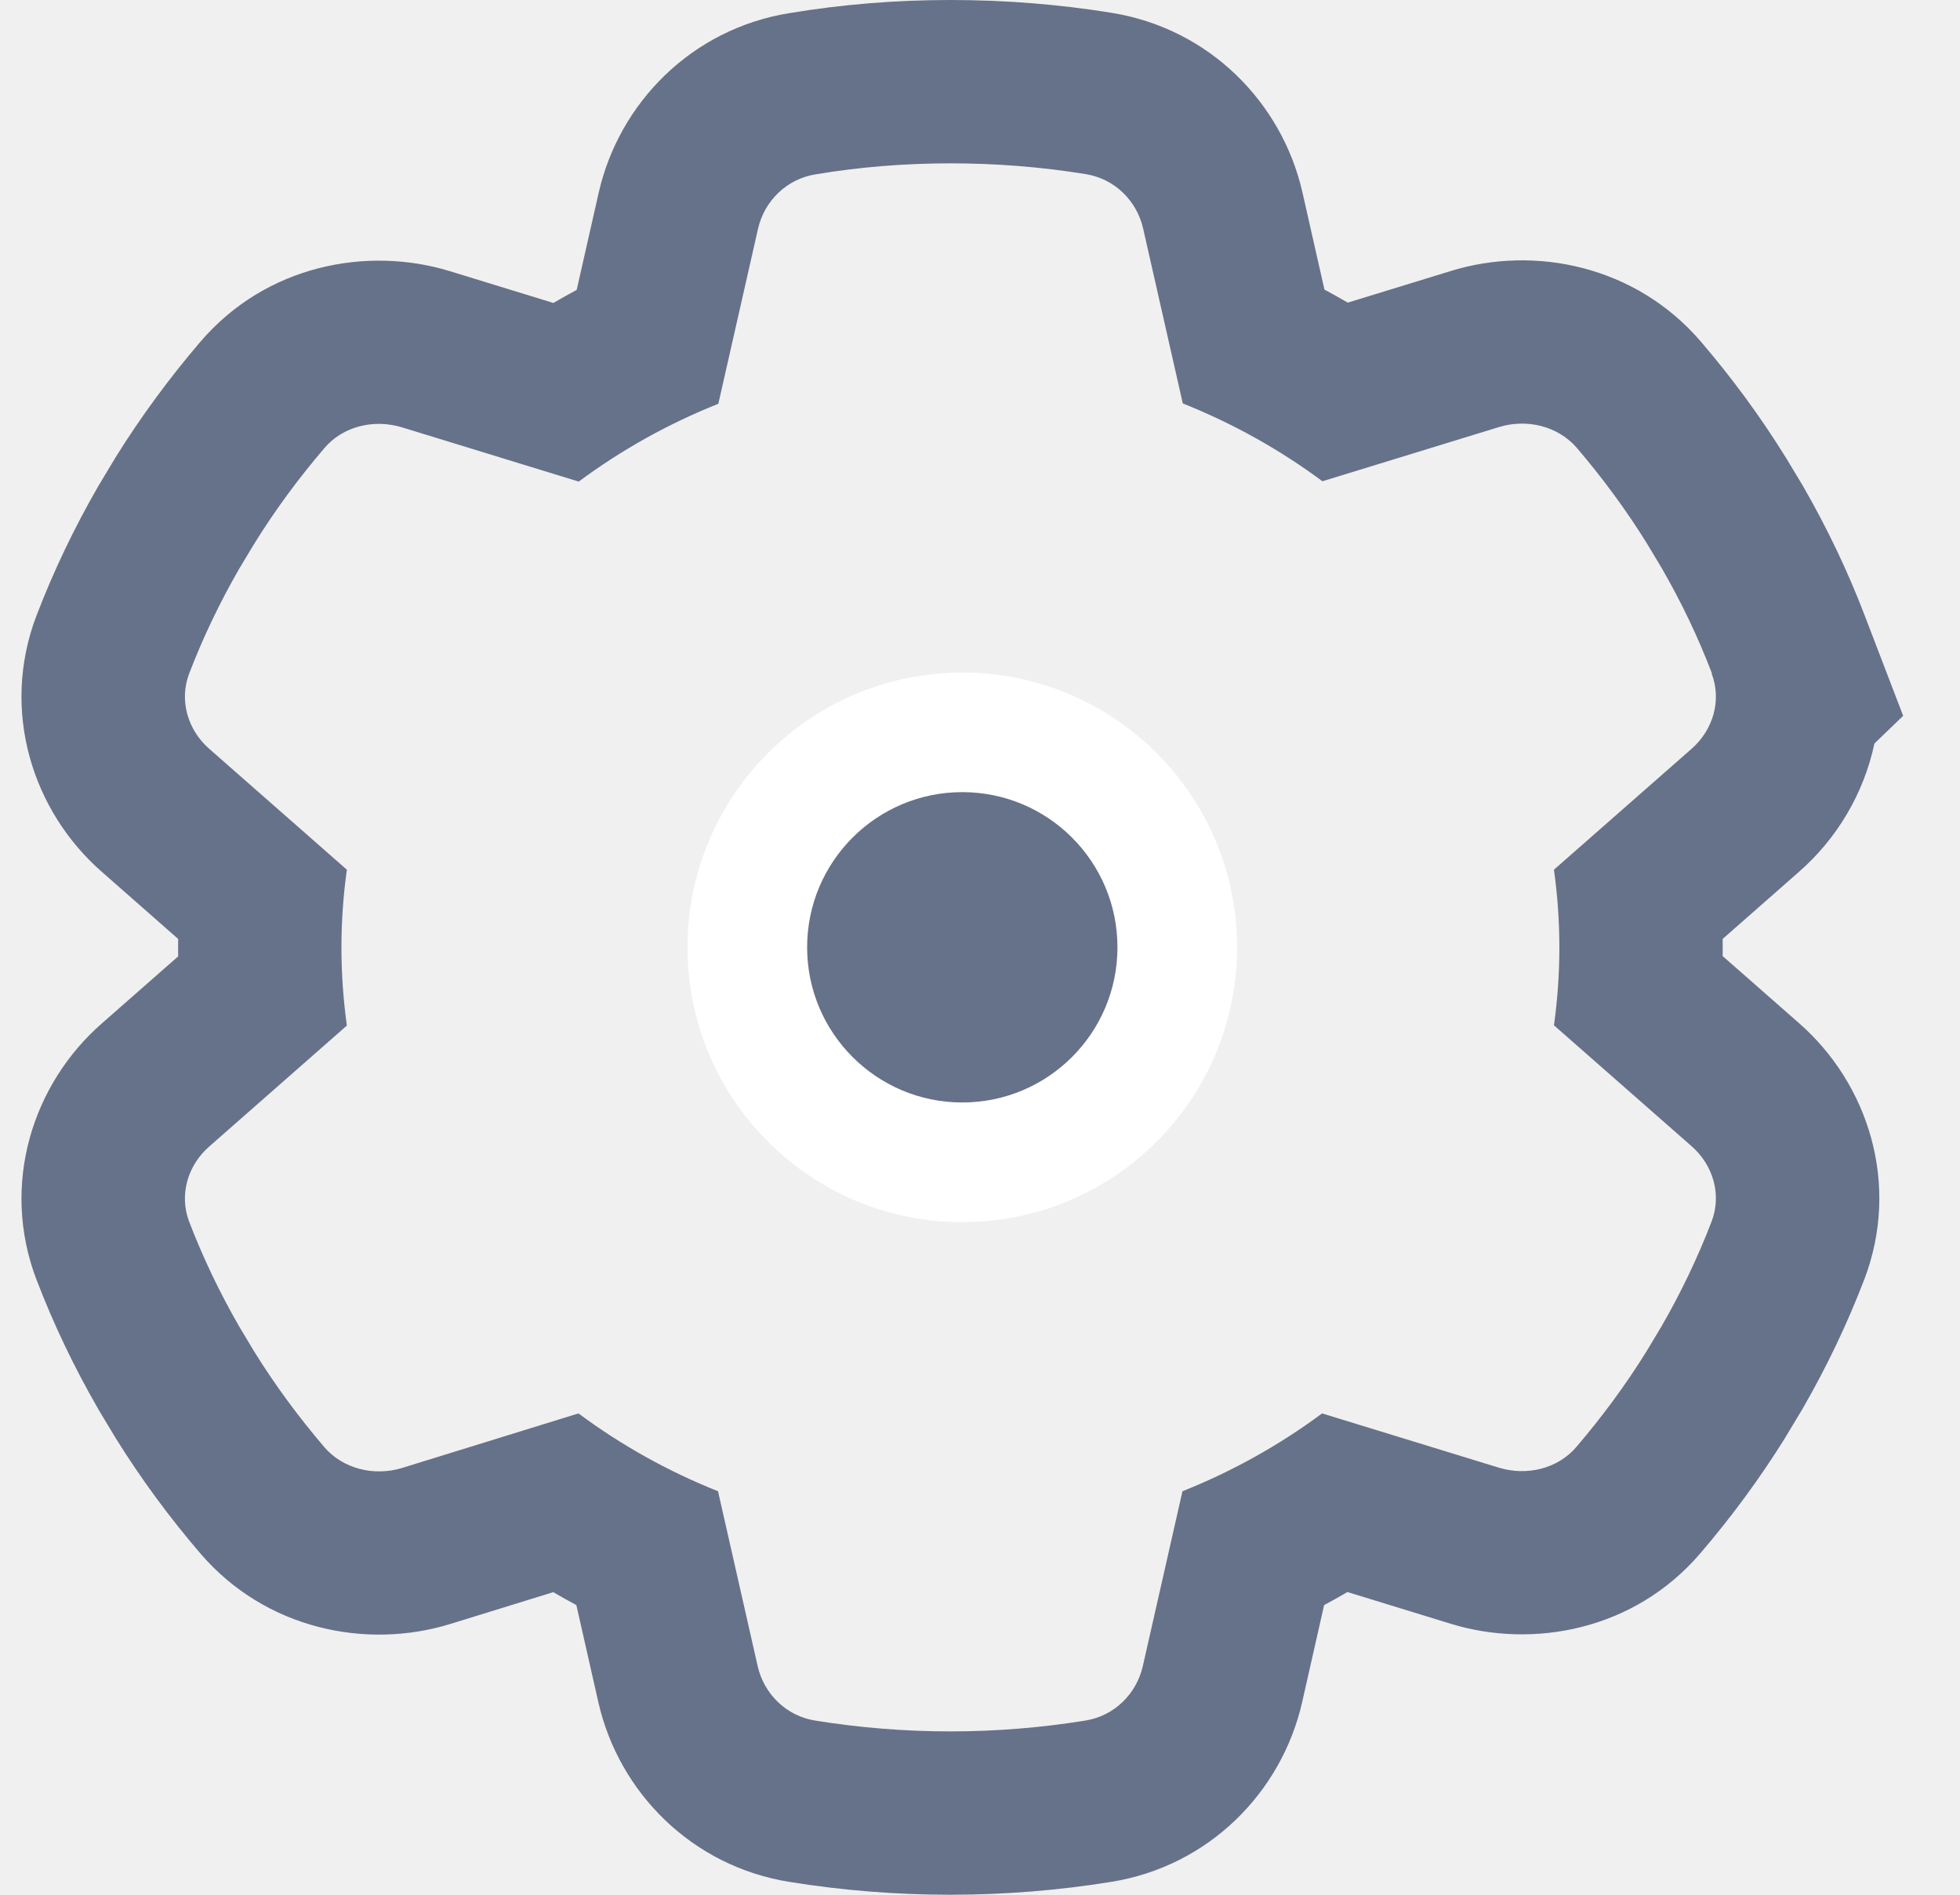
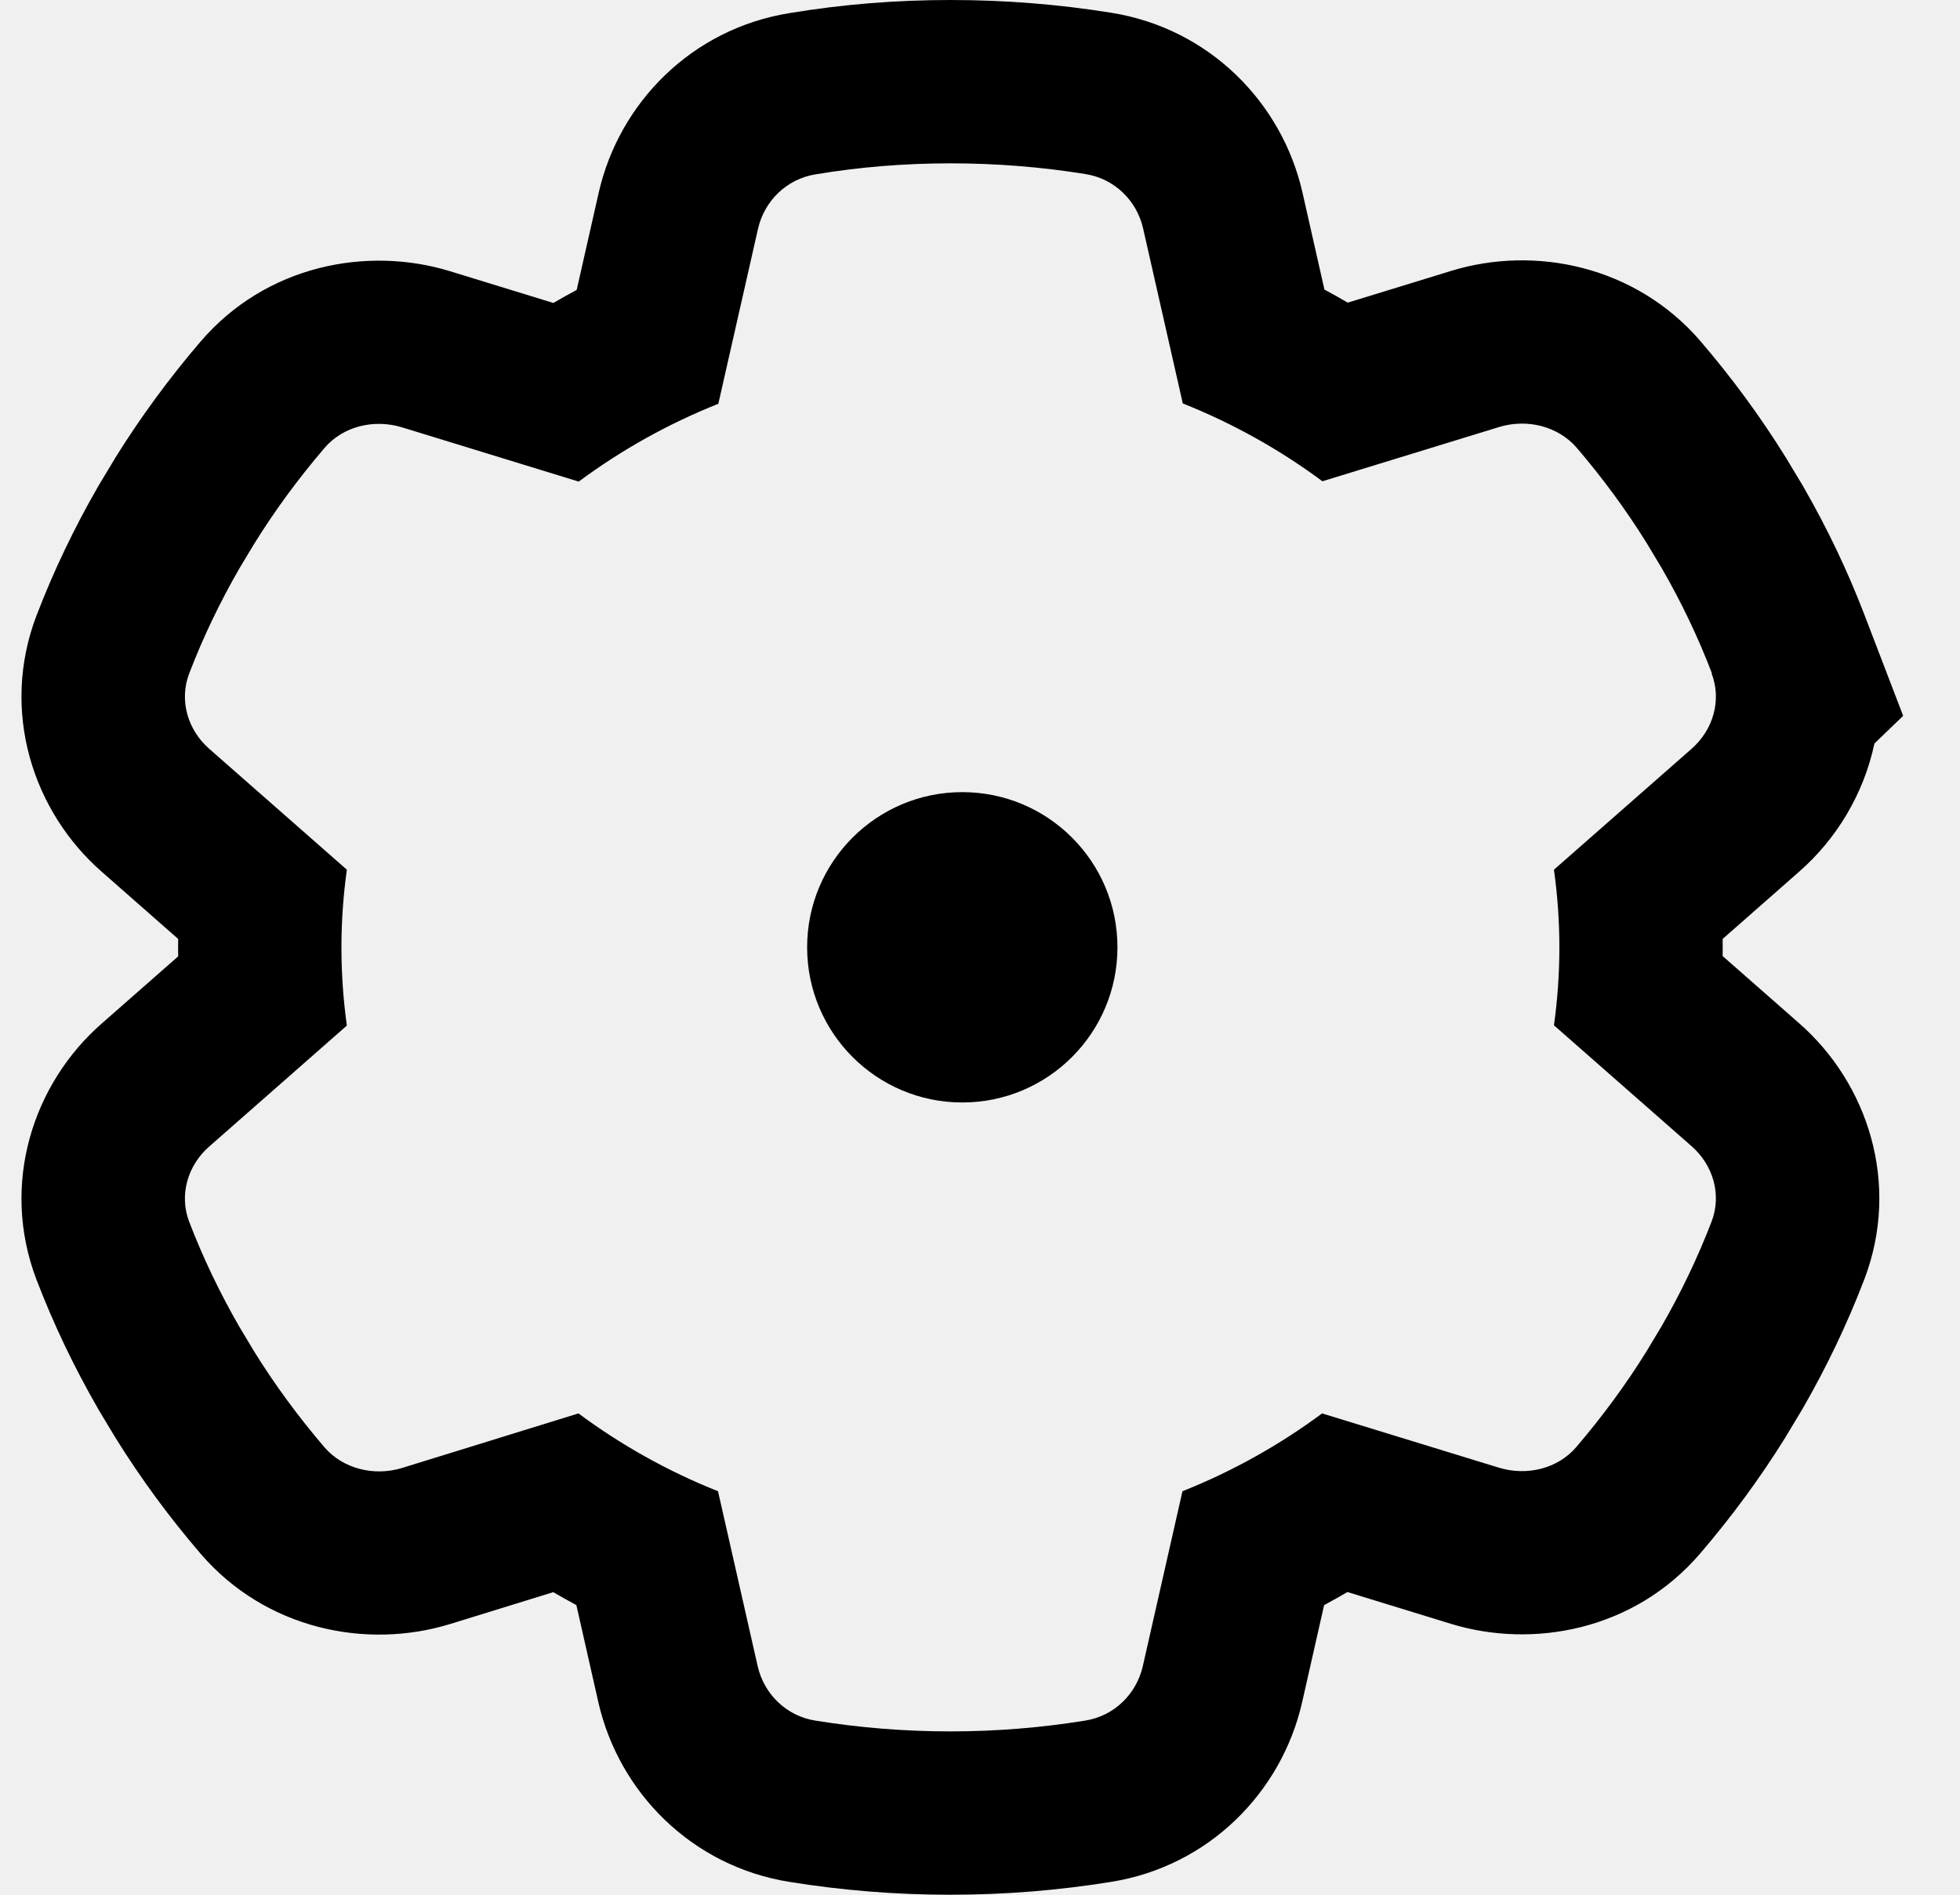
<svg xmlns="http://www.w3.org/2000/svg" width="30" height="29" viewBox="0 0 30 29" fill="none">
-   <path fill-rule="evenodd" clip-rule="evenodd" d="M24.135 6.855C23.848 6.522 23.373 6.405 22.945 6.536L20.241 7.366C19.59 6.883 18.871 6.48 18.104 6.175L17.497 3.498C17.4 3.071 17.06 2.734 16.613 2.664C15.943 2.556 15.254 2.5 14.55 2.5C13.845 2.5 13.156 2.556 12.486 2.668C12.039 2.739 11.699 3.076 11.602 3.503L10.995 6.18C10.228 6.485 9.509 6.888 8.858 7.371L6.154 6.541C5.726 6.41 5.25 6.522 4.964 6.86C4.571 7.319 4.211 7.807 3.891 8.323L3.663 8.702C3.366 9.218 3.109 9.752 2.895 10.31C2.74 10.718 2.871 11.173 3.206 11.464L5.309 13.311C5.255 13.7 5.226 14.099 5.226 14.502C5.226 14.905 5.255 15.304 5.309 15.697L3.206 17.545C2.871 17.835 2.74 18.29 2.895 18.698C3.109 19.256 3.366 19.79 3.663 20.306L3.891 20.686C4.211 21.202 4.571 21.689 4.964 22.149C5.25 22.482 5.726 22.599 6.154 22.468L8.854 21.633C9.504 22.116 10.223 22.519 10.99 22.824L11.597 25.501C11.694 25.927 12.034 26.265 12.481 26.335C13.151 26.443 13.841 26.5 14.545 26.5C15.249 26.5 15.938 26.443 16.608 26.335C17.055 26.265 17.395 25.927 17.492 25.501L18.099 22.824C18.866 22.519 19.585 22.116 20.236 21.633L22.94 22.463C23.368 22.594 23.844 22.482 24.13 22.144C24.523 21.684 24.883 21.197 25.203 20.681L25.431 20.301C25.728 19.786 25.985 19.251 26.199 18.693C26.354 18.285 26.223 17.831 25.888 17.54L23.785 15.693C23.839 15.304 23.868 14.905 23.868 14.502C23.868 14.099 23.839 13.7 23.785 13.311L25.888 11.464C26.223 11.173 26.354 10.718 26.199 10.31L26.203 10.306C25.99 9.748 25.733 9.213 25.436 8.698L25.208 8.318C24.888 7.802 24.528 7.315 24.135 6.855ZM28.69 11.38L29.13 10.956L28.538 9.412C28.275 8.725 27.961 8.073 27.604 7.452L27.592 7.431L27.341 7.014L27.331 6.998C26.942 6.371 26.507 5.781 26.034 5.229L26.03 5.224C25.032 4.065 23.491 3.753 22.212 4.146L20.629 4.632C20.511 4.563 20.392 4.497 20.272 4.432L19.935 2.943C19.622 1.57 18.51 0.434 17.007 0.195C16.207 0.066 15.386 -0 14.55 -0C13.716 -0 12.891 0.066 12.082 0.201C10.584 0.443 9.476 1.577 9.164 2.948L8.827 4.437C8.707 4.501 8.588 4.568 8.47 4.637L6.888 4.151C6.888 4.151 6.888 4.151 6.888 4.151C5.629 3.765 4.074 4.05 3.062 5.237C2.591 5.788 2.157 6.377 1.767 7.003L1.758 7.019L1.507 7.436L1.495 7.457C1.138 8.078 0.824 8.73 0.561 9.416L0.559 9.42C5.65052e-05 10.888 0.506 12.426 1.56 13.345L2.727 14.371C2.726 14.414 2.726 14.458 2.726 14.502C2.726 14.547 2.726 14.593 2.727 14.638L1.56 15.663C0.506 16.582 7.55787e-05 18.12 0.559 19.588L0.561 19.592C0.824 20.279 1.138 20.93 1.495 21.551L1.507 21.573L1.758 21.99L1.767 22.005C2.157 22.633 2.592 23.223 3.065 23.774L3.069 23.779C4.067 24.939 5.608 25.25 6.888 24.857L8.468 24.369C8.585 24.437 8.703 24.503 8.822 24.567L9.159 26.056C9.472 27.429 10.584 28.565 12.087 28.804C12.887 28.933 13.708 29 14.545 29C15.381 29 16.202 28.933 17.002 28.804C18.505 28.565 19.617 27.429 19.93 26.056L20.267 24.567C20.387 24.502 20.506 24.436 20.624 24.367L22.206 24.853C22.206 24.852 22.206 24.853 22.206 24.853C23.464 25.239 25.018 24.955 26.029 23.77C26.502 23.218 26.937 22.628 27.327 22.001L27.336 21.985L27.587 21.568L27.599 21.547C27.956 20.926 28.27 20.274 28.533 19.587L28.535 19.583C29.094 18.116 28.588 16.578 27.534 15.658L26.367 14.633C26.368 14.589 26.368 14.546 26.368 14.502C26.368 14.458 26.368 14.414 26.367 14.371L27.534 13.345C28.114 12.839 28.528 12.146 28.69 11.38ZM14.55 15.753C14.944 15.753 15.306 15.6 15.56 15.355C15.81 15.114 15.934 14.805 15.934 14.502C15.934 14.199 15.81 13.89 15.56 13.648C15.306 13.403 14.944 13.251 14.55 13.251C14.155 13.251 13.793 13.403 13.539 13.648C13.289 13.89 13.165 14.199 13.165 14.502C13.165 14.805 13.289 15.114 13.539 15.355C13.793 15.6 14.155 15.753 14.55 15.753ZM17.296 17.154C16.568 17.857 15.58 18.253 14.55 18.253C13.519 18.253 12.531 17.857 11.803 17.154C11.074 16.451 10.665 15.497 10.665 14.502C10.665 13.507 11.074 12.553 11.803 11.85C12.531 11.146 13.519 10.751 14.55 10.751C15.58 10.751 16.568 11.146 17.296 11.85C18.025 12.553 18.434 13.507 18.434 14.502C18.434 15.497 18.025 16.451 17.296 17.154Z" fill="#667289" />
-   <circle cx="14.729" cy="14.5" r="4.206" fill="white" />
-   <circle cx="14.729" cy="14.499" r="2.375" fill="#667289" />
+   <path fill-rule="evenodd" clip-rule="evenodd" d="M22.945 6.536C23.373 6.405 23.848 6.522 24.135 6.855C24.528 7.315 24.888 7.802 25.208 8.318L25.436 8.698C25.733 9.213 25.99 9.748 26.203 10.306L26.199 10.31C26.354 10.718 26.223 11.173 25.888 11.464L23.785 13.311C23.839 13.7 23.868 14.099 23.868 14.502C23.868 14.905 23.839 15.304 23.785 15.693L25.888 17.54C26.223 17.831 26.354 18.285 26.199 18.693C25.985 19.251 25.728 19.786 25.431 20.301L25.203 20.681C24.883 21.197 24.523 21.684 24.13 22.144C23.844 22.482 23.368 22.594 22.94 22.463L20.236 21.633C19.585 22.116 18.866 22.519 18.099 22.824L17.492 25.501C17.395 25.927 17.055 26.265 16.608 26.335C15.938 26.443 15.249 26.5 14.545 26.5C13.841 26.5 13.151 26.443 12.481 26.335C12.034 26.265 11.694 25.927 11.597 25.501L10.99 22.824C10.223 22.519 9.504 22.116 8.854 21.633L6.154 22.468C5.726 22.599 5.25 22.482 4.964 22.149C4.571 21.689 4.211 21.202 3.891 20.686L3.663 20.306C3.366 19.79 3.109 19.256 2.895 18.698C2.74 18.29 2.871 17.835 3.206 17.545L5.309 15.697C5.255 15.304 5.226 14.905 5.226 14.502C5.226 14.099 5.255 13.7 5.309 13.311L3.206 11.464C2.871 11.173 2.74 10.718 2.895 10.31C3.109 9.752 3.366 9.218 3.663 8.702L3.891 8.323C4.211 7.807 4.571 7.319 4.964 6.86C5.25 6.522 5.726 6.41 6.154 6.541L8.858 7.371C9.509 6.888 10.228 6.485 10.995 6.18L11.602 3.503C11.699 3.076 12.039 2.739 12.486 2.668C13.156 2.556 13.845 2.5 14.55 2.5C15.254 2.5 15.943 2.556 16.613 2.664C17.06 2.734 17.4 3.071 17.497 3.498L18.104 6.175C18.871 6.48 19.59 6.883 20.241 7.366L22.945 6.536ZM29.13 10.956L28.69 11.38C28.528 12.146 28.114 12.839 27.534 13.345L26.367 14.371C26.368 14.414 26.368 14.458 26.368 14.502C26.368 14.546 26.368 14.589 26.367 14.633L27.534 15.658C28.588 16.578 29.094 18.116 28.535 19.583L28.533 19.587C28.27 20.274 27.956 20.926 27.599 21.547L27.587 21.568L27.336 21.985L27.327 22.001C26.937 22.628 26.502 23.218 26.029 23.77C25.018 24.955 23.464 25.239 22.206 24.853L20.624 24.367C20.506 24.436 20.387 24.502 20.267 24.567L19.93 26.056C19.617 27.429 18.505 28.565 17.002 28.804C16.202 28.933 15.381 29 14.545 29C13.708 29 12.887 28.933 12.087 28.804C10.584 28.565 9.472 27.429 9.159 26.056L8.822 24.567C8.703 24.503 8.585 24.437 8.468 24.369L6.888 24.857C5.608 25.25 4.067 24.939 3.069 23.779L3.065 23.774C2.592 23.223 2.157 22.633 1.767 22.005L1.758 21.99L1.507 21.573L1.495 21.551C1.138 20.93 0.824 20.279 0.561 19.592L0.559 19.588C7.55787e-05 18.12 0.506 16.582 1.56 15.663L2.727 14.638C2.726 14.593 2.726 14.547 2.726 14.502C2.726 14.458 2.726 14.414 2.727 14.371L1.56 13.345C0.506 12.426 5.65052e-05 10.888 0.559 9.42L0.561 9.416C0.824 8.73 1.138 8.078 1.495 7.457L1.507 7.436L1.758 7.019L1.767 7.003C2.157 6.377 2.591 5.788 3.062 5.237C4.074 4.05 5.629 3.765 6.888 4.151L8.47 4.637C8.588 4.568 8.707 4.501 8.827 4.437L9.164 2.948C9.476 1.577 10.584 0.443 12.082 0.201C12.891 0.066 13.716 -0 14.55 -0C15.386 -0 16.207 0.066 17.007 0.195C18.51 0.434 19.622 1.57 19.935 2.943L20.272 4.432C20.392 4.497 20.511 4.563 20.629 4.632L22.212 4.146C23.491 3.753 25.032 4.065 26.03 5.224L26.034 5.229C26.507 5.781 26.942 6.371 27.331 6.998L27.341 7.014L27.592 7.431L27.604 7.452C27.961 8.073 28.275 8.725 28.538 9.412L29.13 10.956Z" fill="currentColor" />
+   <circle cx="14.729" cy="14.499" r="2.375" fill="currentColor" />
</svg>
